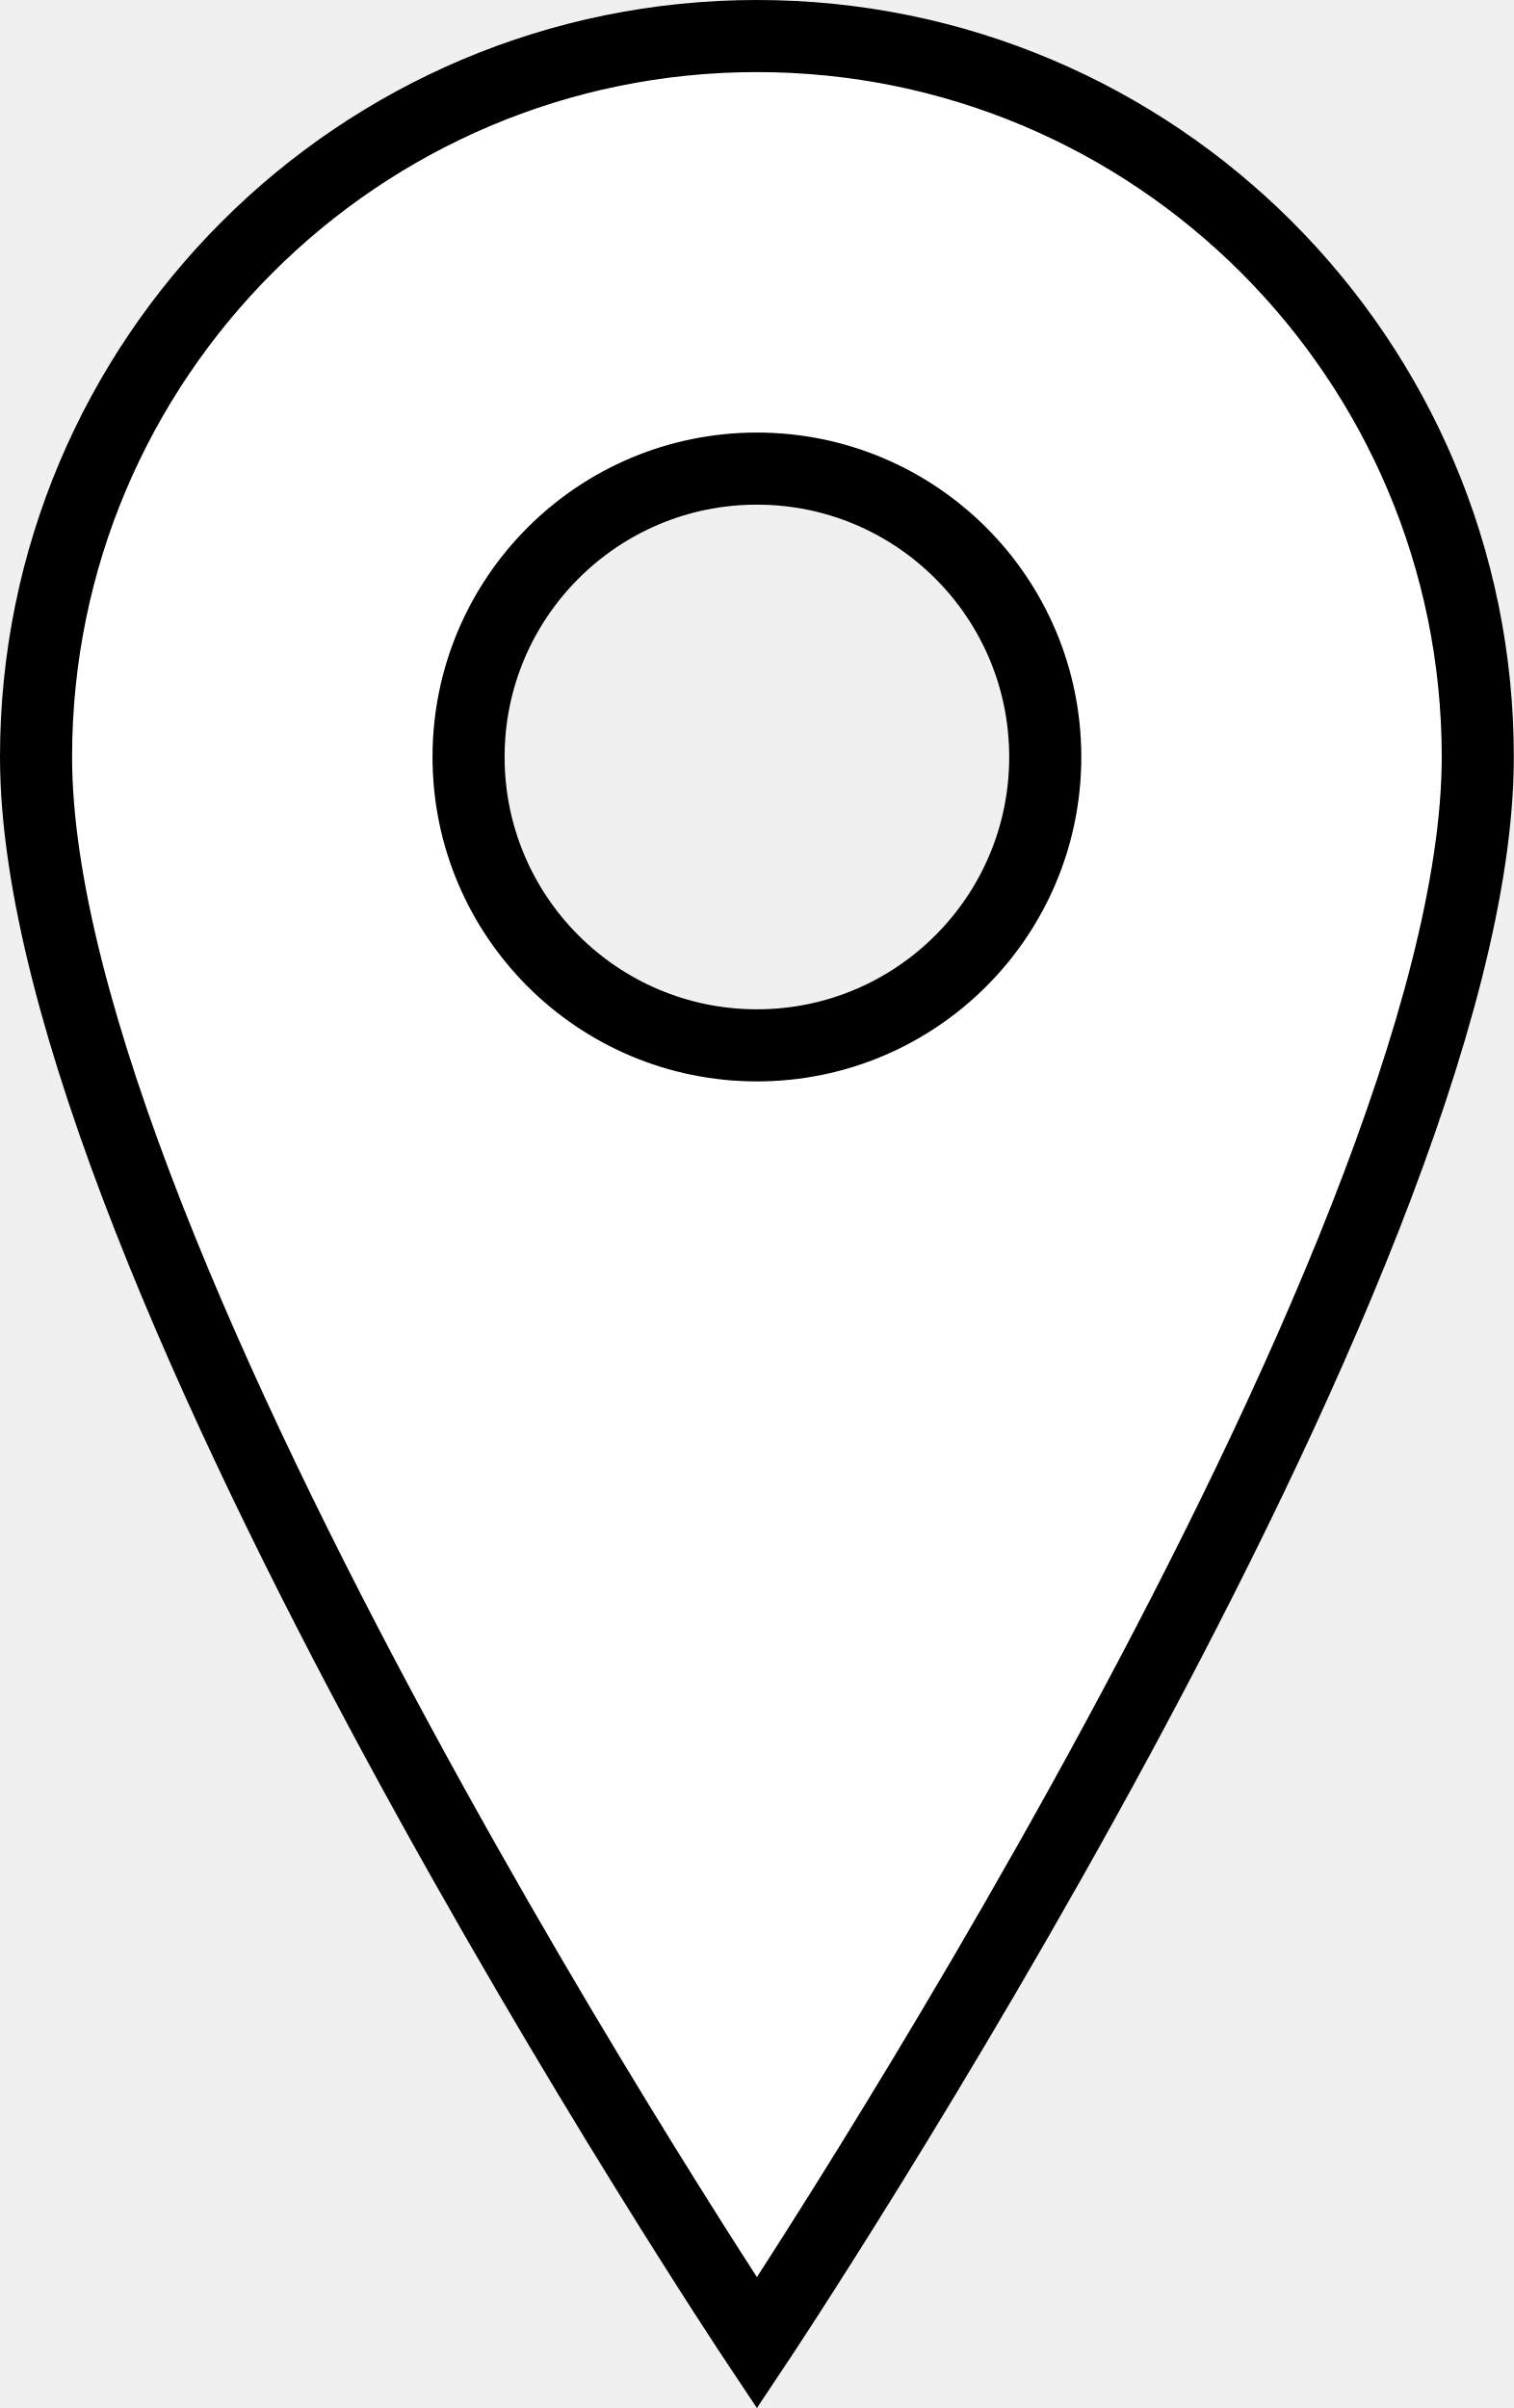
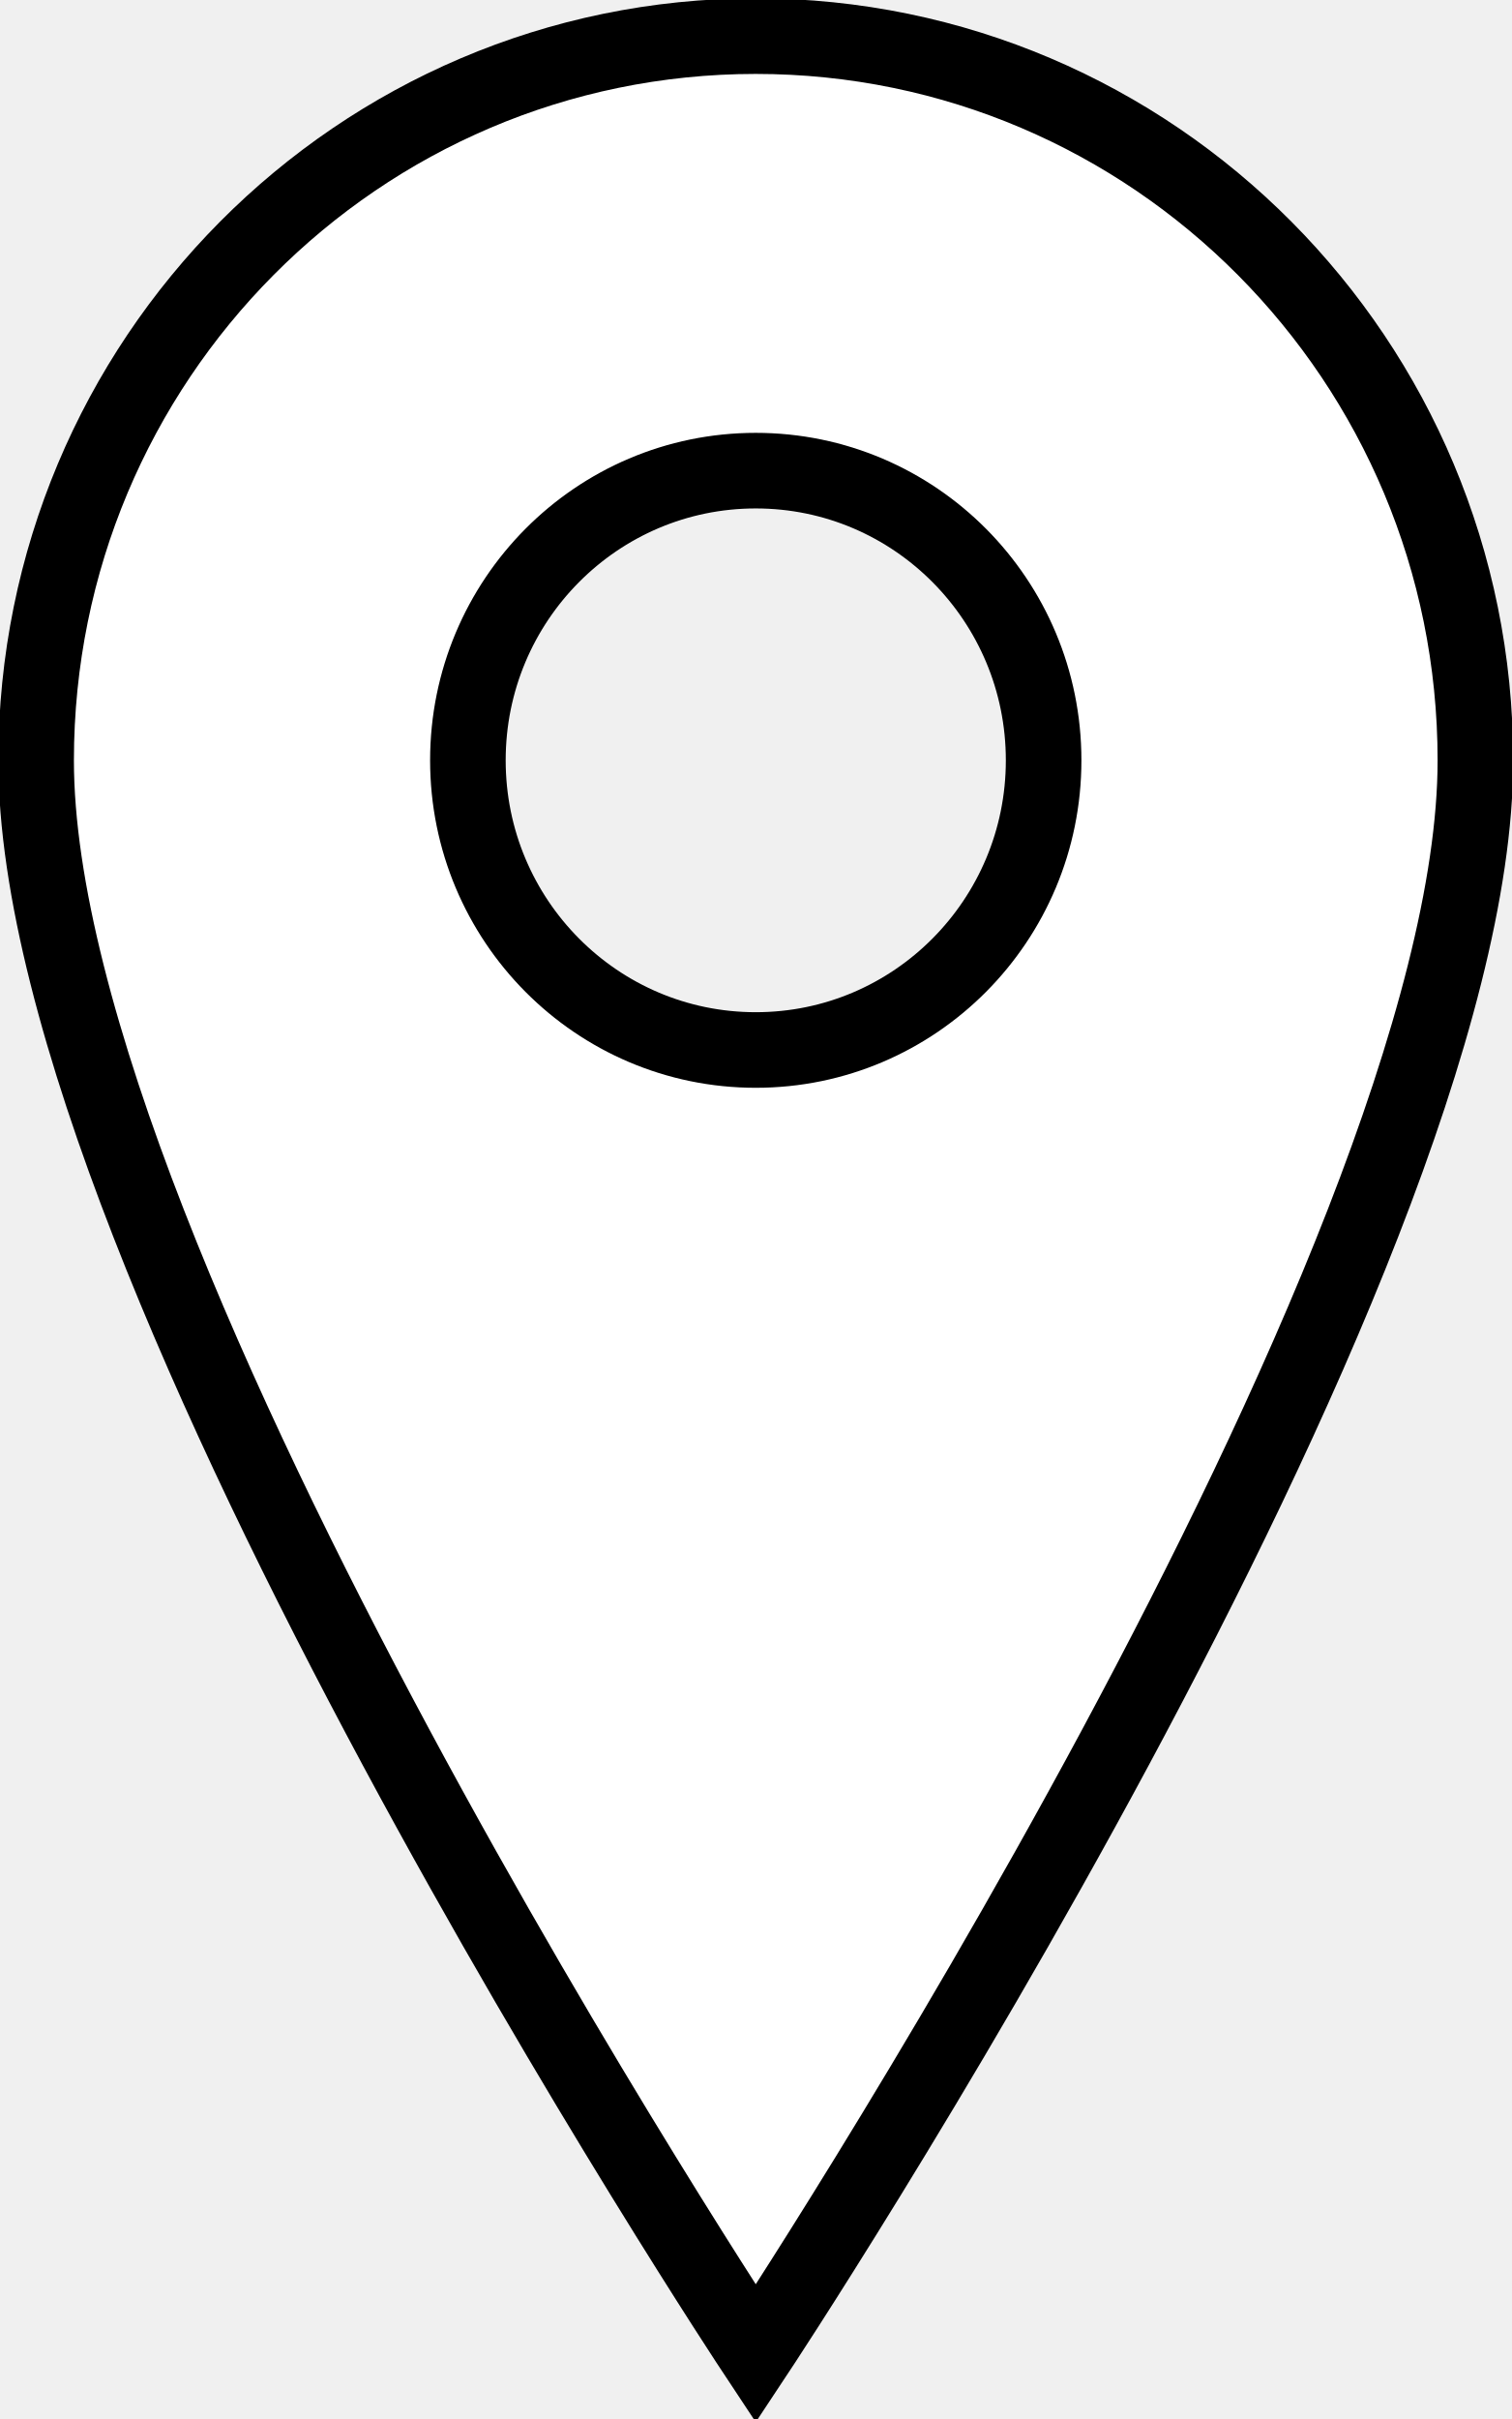
- <svg xmlns="http://www.w3.org/2000/svg" version="1.1" width="21" height="33.401" x="0px" y="0px" viewBox="0 0 21 33.401">
-   <path fill="white" style="stroke:#000000;stroke-width:1" d="m 14.5,10.5 c 0,2.209 -1.791,4 -4,4 -2.209,0 -4,-1.791 -4,-4 0,-2.209 1.791,-4 4,-4 2.209,0 4,1.791 4,4 z m -4,-10 c -5.523,0 -10,4.477 -10,10 0,7 10,22 10,22 0,0 10,-15 10,-22 0,-5.523 -4.478,-10 -10,-10 z" />
+ <svg xmlns="http://www.w3.org/2000/svg" version="1.1" width="20" height="32" x="0px" y="0px" viewBox="0 0 20 32">
+   <path fill="white" style="stroke:black;stroke-width:1" d="m 13.809,10.058 c 0,2.116 -1.705,3.832 -3.809,3.832 -2.104,0 -3.809,-1.716 -3.809,-3.832 0,-2.116 1.705,-3.832 3.809,-3.832 2.104,0 3.809,1.716 3.809,3.832 z M 10,0.478 c -5.259,0 -9.522,4.289 -9.522,9.581 0,6.706 9.522,21.077 9.522,21.077 0,0 9.522,-14.371 9.522,-21.077 0,-5.291 -4.264,-9.581 -9.522,-9.581 z" />
</svg>
